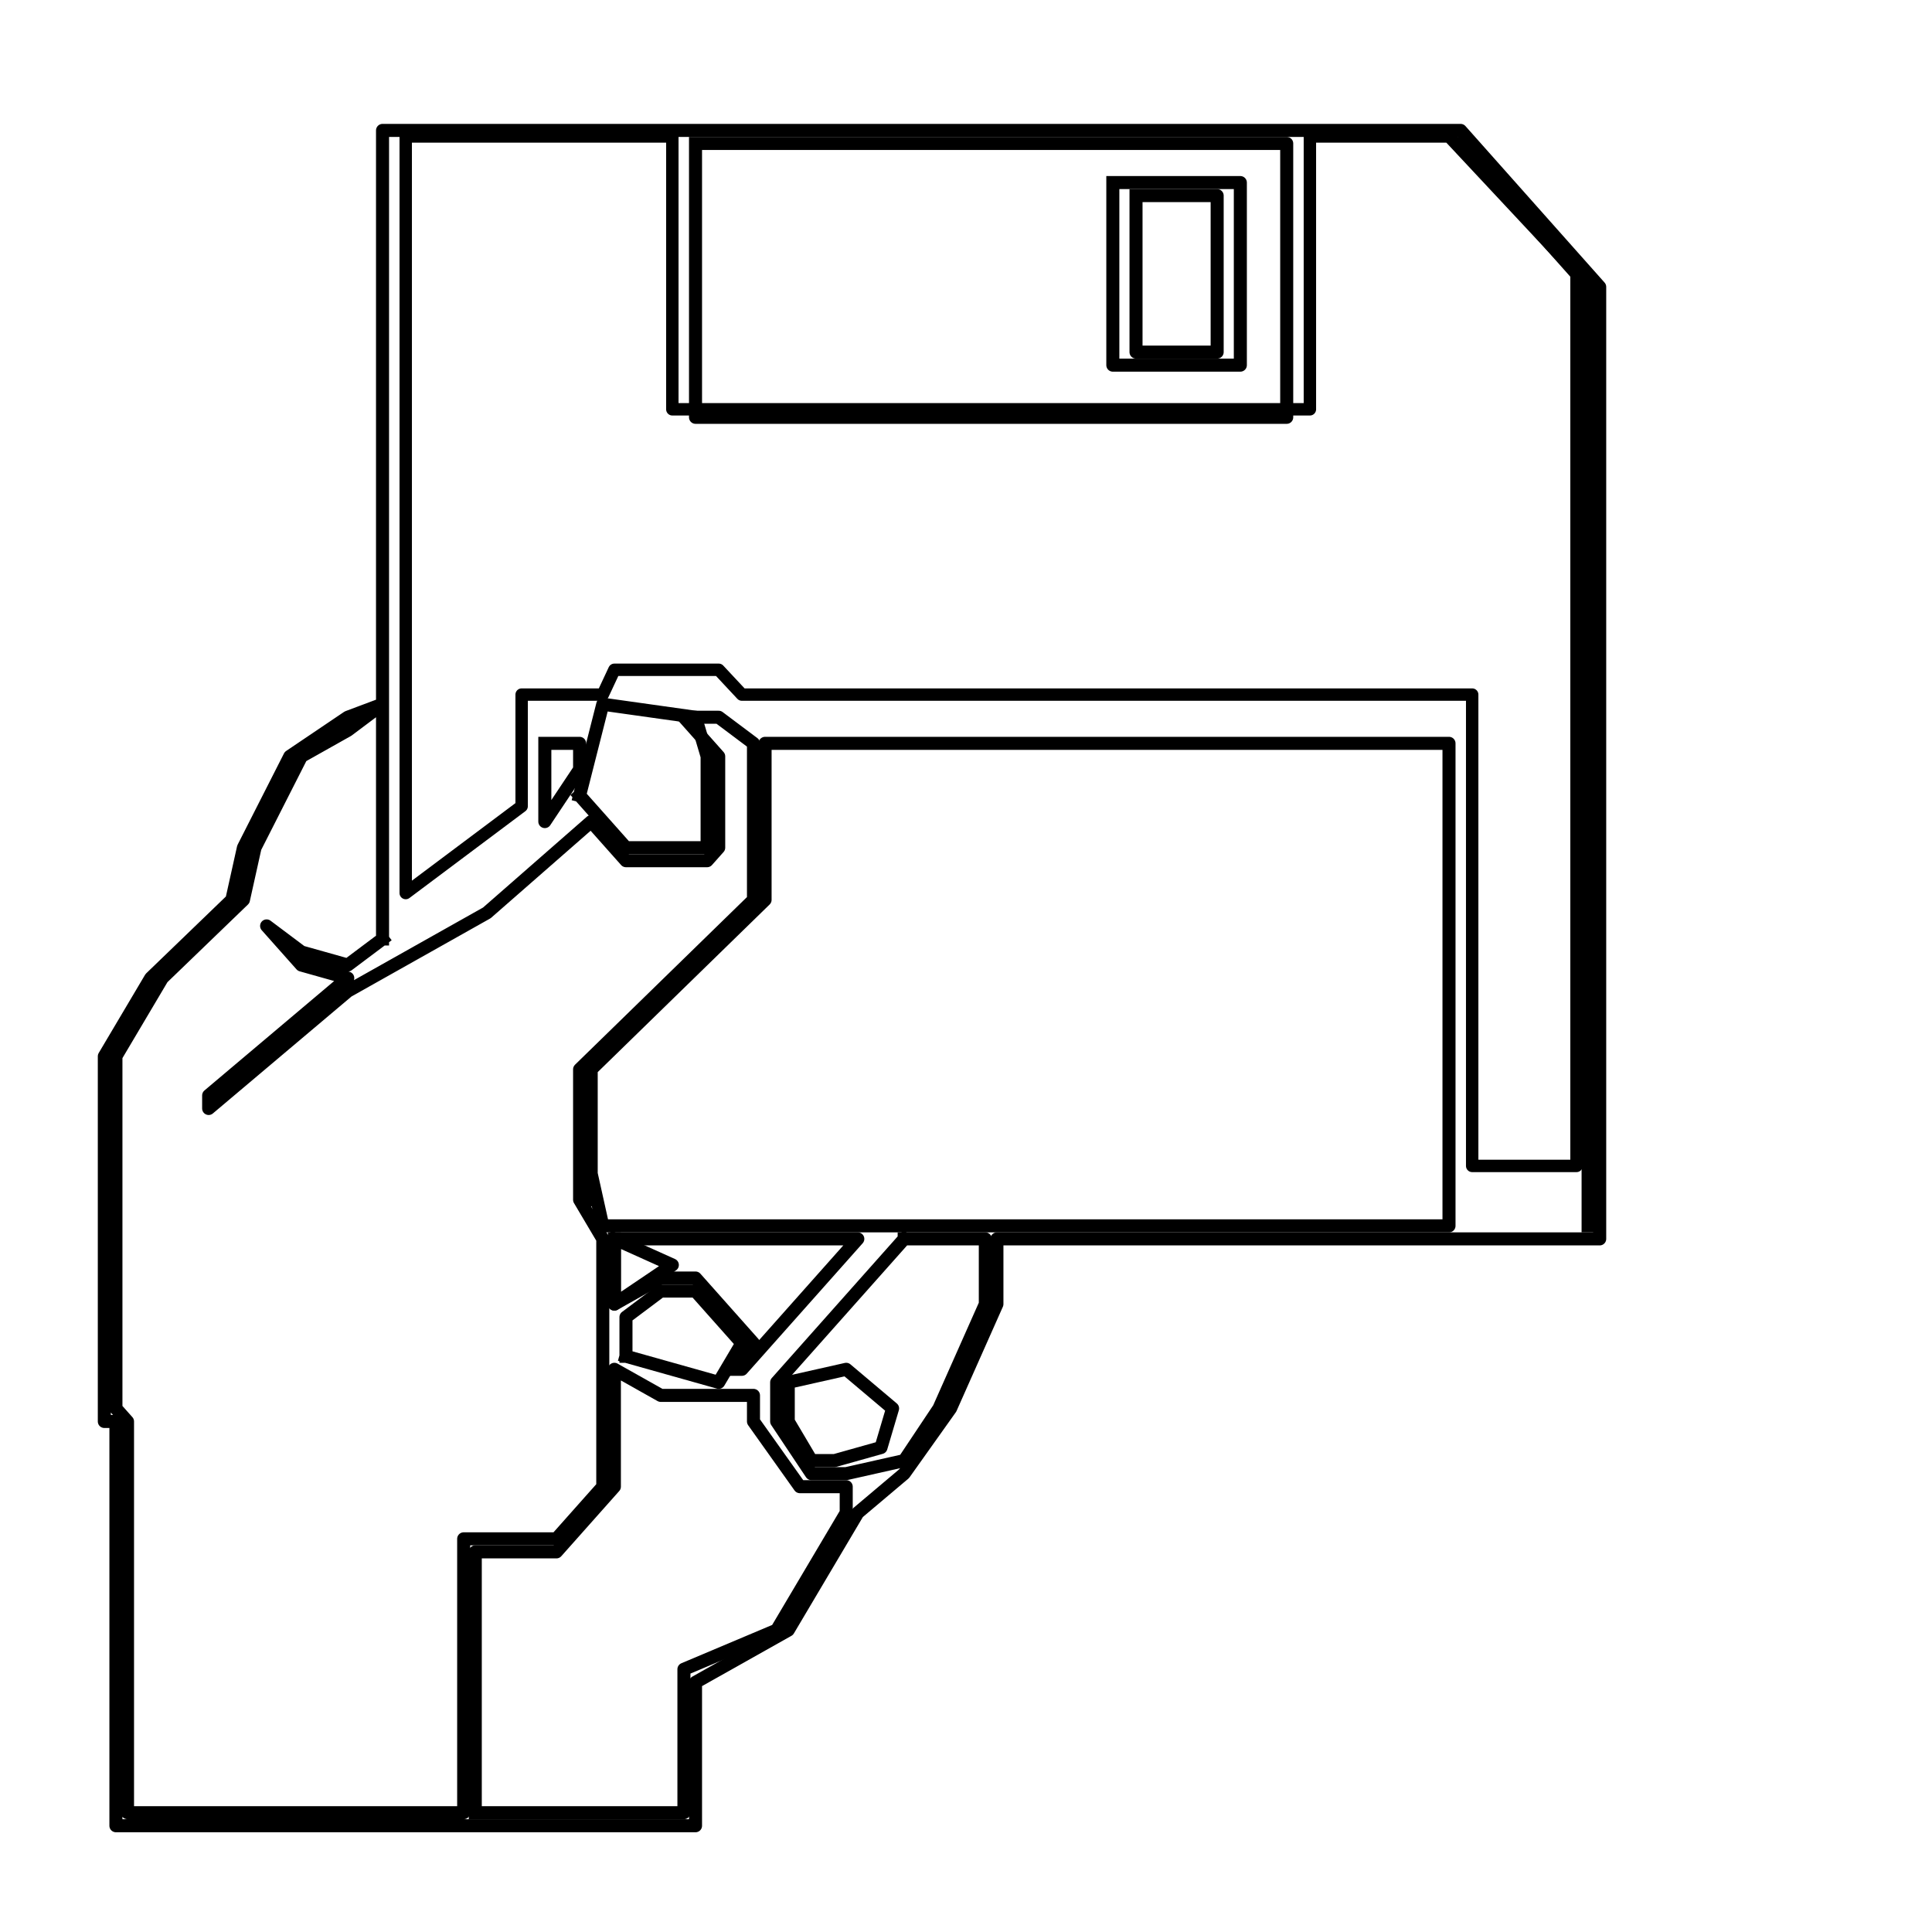
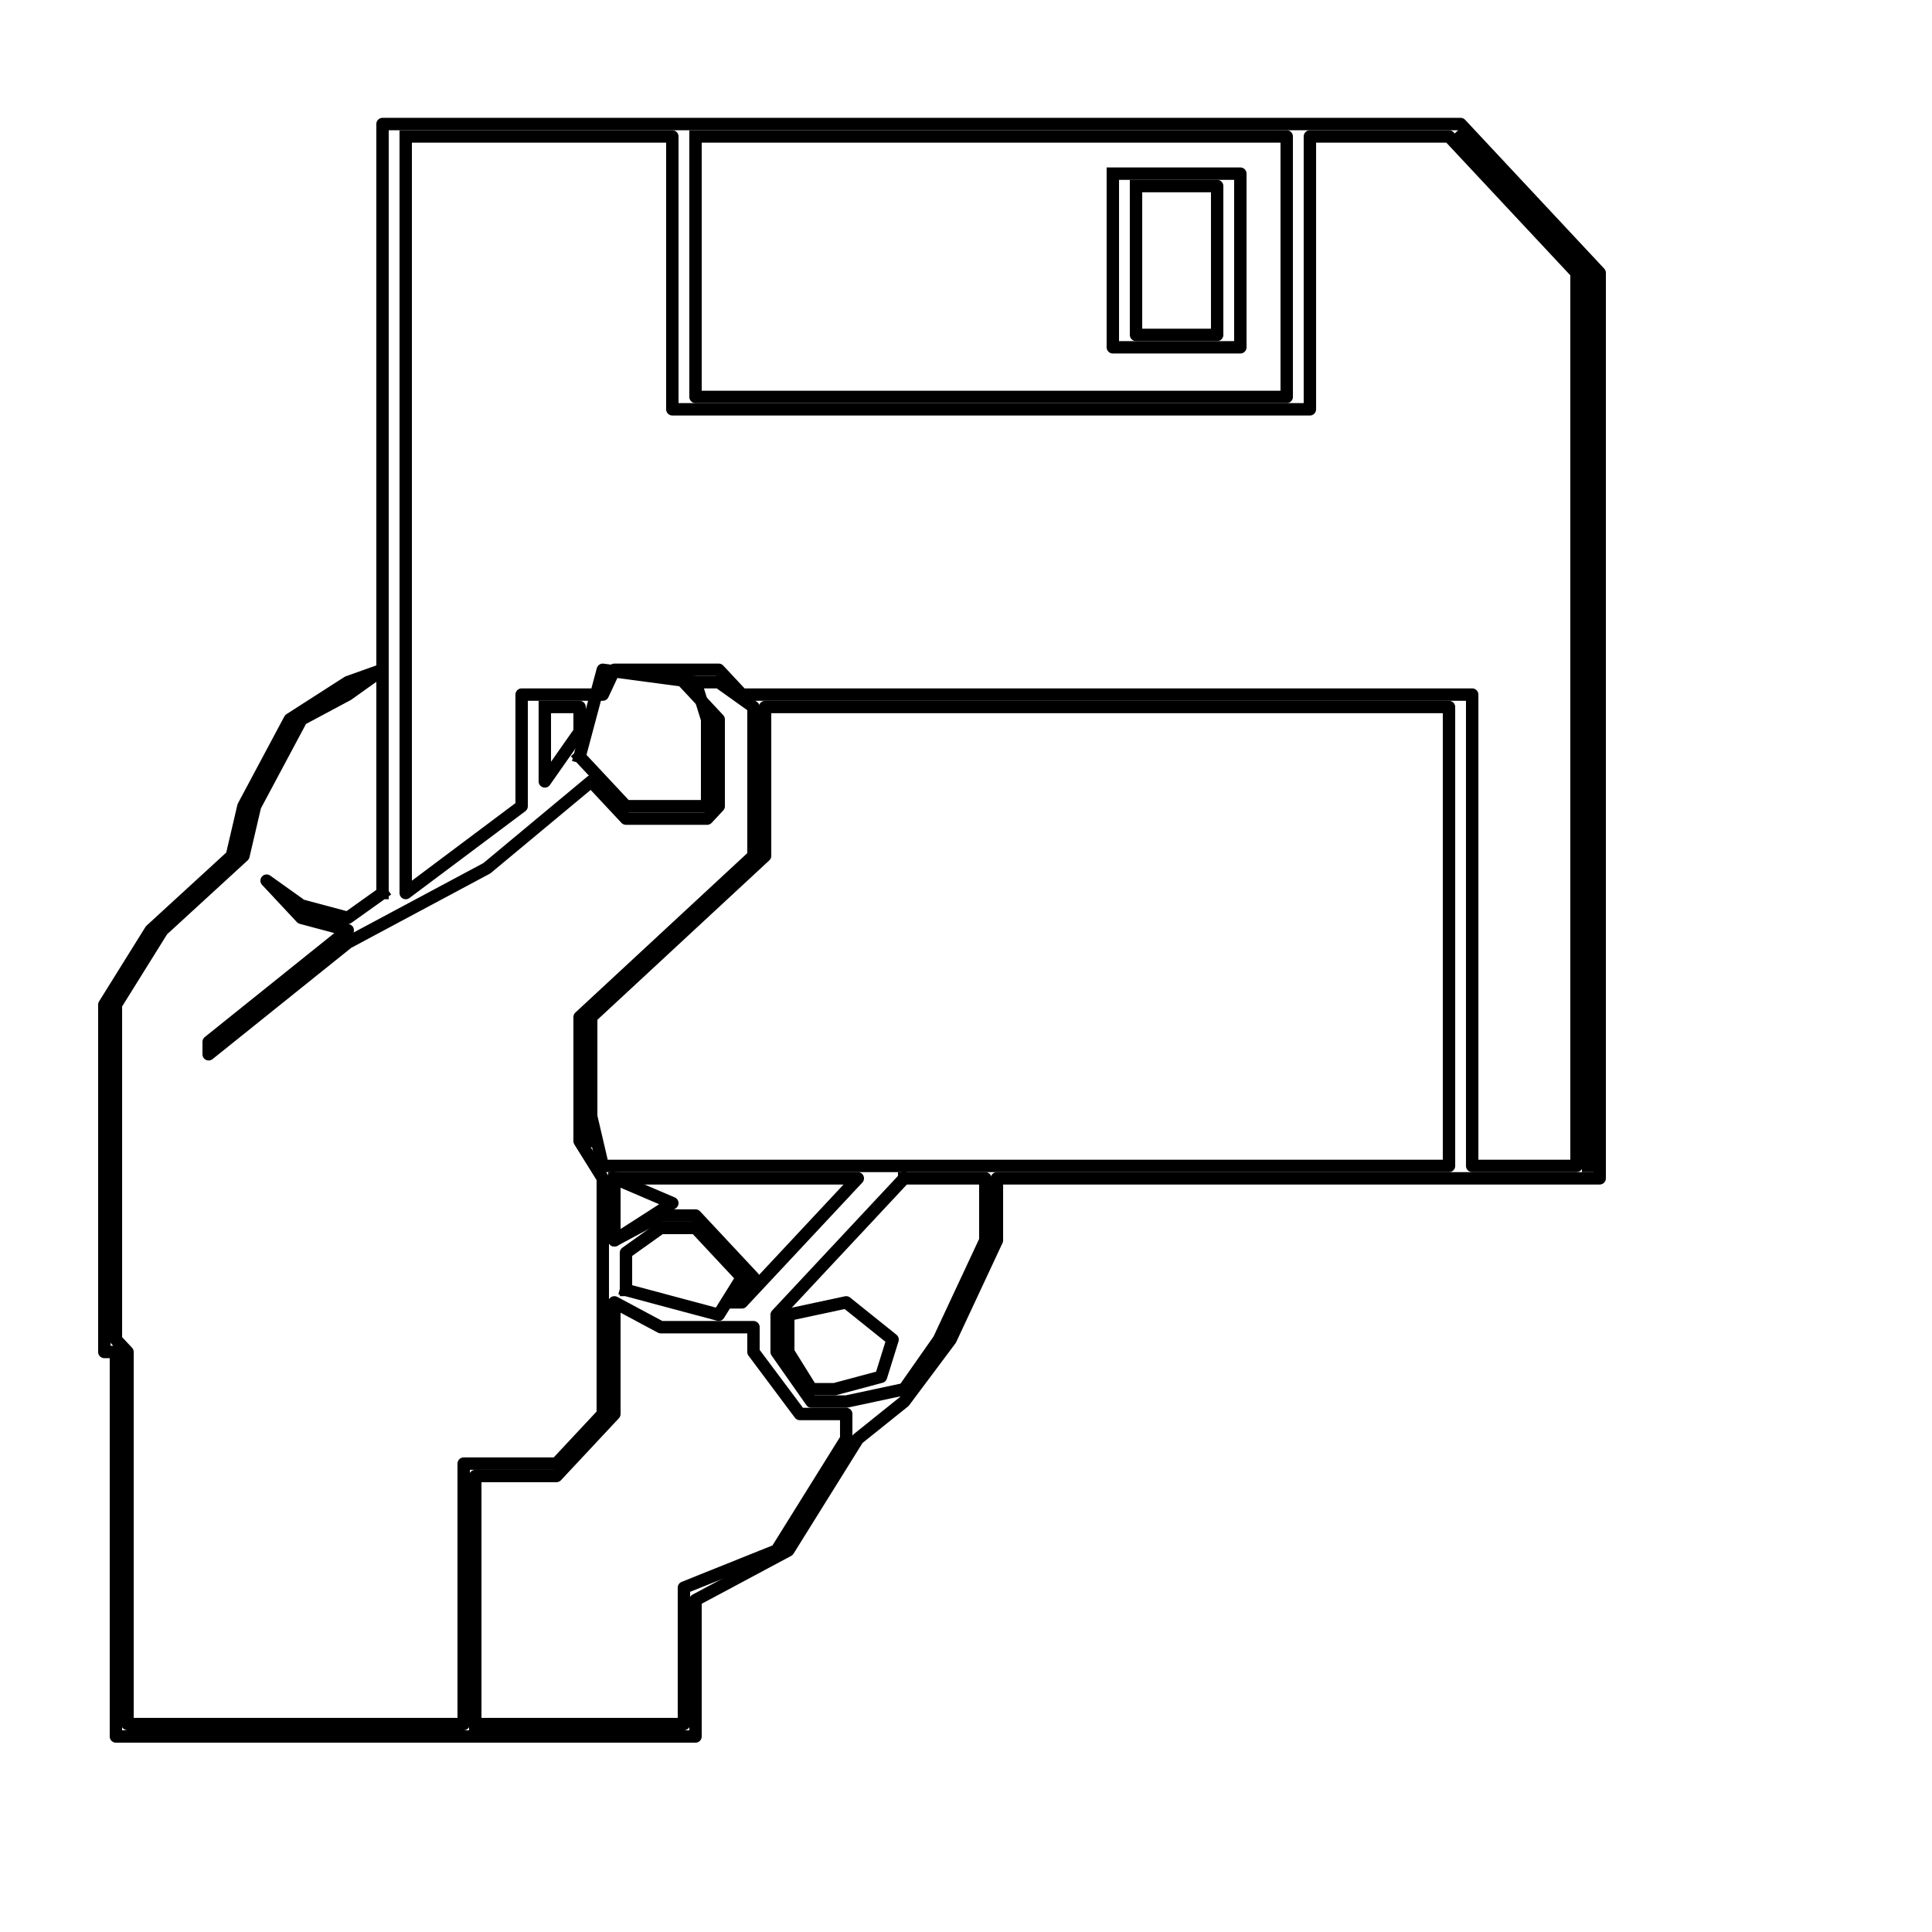
<svg xmlns="http://www.w3.org/2000/svg" version="1.1" width="500" height="500">
  <defs />
  <g>
    <g>
      <path fill="none" stroke="#000000" paint-order="fill stroke markers" d=" M 105 35.31 L 174 35.31 L 174 105.93 L 339 105.93 L 339 35.31 L 375 35.31 L 408 70.62 L 408 301.74 L 381 301.74 L 381 179.76 L 192 179.76 L 186 173.34 L 159 173.34 L 156 179.76 L 135 179.76 L 135 208.65 L 105 231.12 L 105 35.31" stroke-linecap="square" stroke-linejoin="round" stroke-miterlimit="10" stroke-width="3.21" stroke-dasharray="" />
+       <path fill="none" stroke="#000000" paint-order="fill stroke markers" d=" M 99 231.12 L 99 32.1 L 378 32.1 L 414 70.62 L 414 304.95 L 258 304.95 L 258 321 L 246 346.68 L 234 362.73 L 222 372.36 L 204 401.25 L 180 414.09 L 180 449.4 L 30 449.4 L 30 349.89 L 27 349.89 L 27 260.01 L 39 240.75 L 60 221.49 L 63 208.65 L 75 186.18 L 90 176.55 L 99 173.34 L 99 173.34 L 90 179.76 L 78 186.18 L 66 208.65 L 63 221.49 L 42 240.75 L 30 260.01 L 30 346.68 L 33 349.89 L 33 446.19 L 120 446.19 L 120 378.78 L 144 378.78 L 156 365.94 L 156 304.95 L 150 295.32 L 150 263.22 L 195 221.49 L 195 182.97 L 186 176.55 L 177 176.55 L 186 186.18 L 186 208.65 L 183 211.86 L 162 211.86 L 153 202.23 L 126 224.7 L 90 243.96 L 54 272.85 L 54 269.64 L 90 240.75 L 78 237.54 L 69 227.91 L 78 234.33 L 90 237.54 L 99 231.12" stroke-linecap="square" stroke-linejoin="round" stroke-miterlimit="10" stroke-width="3.21" stroke-dasharray="" />
+       <path fill="none" stroke="#000000" paint-order="fill stroke markers" d=" M 150 195.81 L 156 173.34 L 180 176.55 L 183 186.18 L 183 208.65 L 162 208.65 L 150 195.81" stroke-linecap="square" stroke-linejoin="round" stroke-miterlimit="10" stroke-width="3.21" stroke-dasharray="" />
+       <path fill="none" stroke="#000000" paint-order="fill stroke markers" d=" M 153 295.32 L 153 263.22 L 198 221.49 L 198 182.97 L 375 182.97 L 375 301.74 L 156 301.74 L 153 288.9" stroke-linecap="square" stroke-linejoin="round" stroke-miterlimit="10" stroke-width="3.21" stroke-dasharray="" />
+       <path fill="none" stroke="#000000" paint-order="fill stroke markers" d=" M 180 35.31 L 333 35.31 L 333 102.72 L 180 102.72 L 180 35.31" stroke-linecap="square" stroke-linejoin="round" stroke-miterlimit="10" stroke-width="3.21" stroke-dasharray="" />
+       <path fill="none" stroke="#000000" paint-order="fill stroke markers" d=" M 288 44.94 L 321 44.94 L 321 89.88 L 288 89.88 L 288 44.94" stroke-linecap="square" stroke-linejoin="round" stroke-miterlimit="10" stroke-width="3.21" stroke-dasharray="" />
+       <path fill="none" stroke="#000000" paint-order="fill stroke markers" d=" M 294 48.15 L 315 48.15 L 315 86.67 L 294 86.67 L 294 48.15" stroke-linecap="square" stroke-linejoin="round" stroke-miterlimit="10" stroke-width="3.21" stroke-dasharray="" />
+       <path fill="none" stroke="#000000" paint-order="fill stroke markers" d=" M 141 182.97 L 150 182.97 L 150 189.39 L 141 202.23 L 141 182.97" stroke-linecap="square" stroke-linejoin="round" stroke-miterlimit="10" stroke-width="3.21" stroke-dasharray="" />
+       <path fill="none" stroke="#000000" paint-order="fill stroke markers" d=" M 123 446.19 L 123 381.99 L 144 381.99 L 159 365.94 L 159 337.05 L 171 343.47 L 195 343.47 L 195 349.89 L 207 365.94 L 219 365.94 L 219 372.36 L 201 401.25 L 177 410.88 L 177 446.19 L 123 446.19" stroke-linecap="square" stroke-linejoin="round" stroke-miterlimit="10" stroke-width="3.21" stroke-dasharray="" />
+       <path fill="none" stroke="#000000" paint-order="fill stroke markers" d=" M 159 304.95 L 159 321 L 174 311.37 L 159 304.95" stroke-linecap="square" stroke-linejoin="round" stroke-miterlimit="10" stroke-width="3.21" stroke-dasharray="" />
+       <path fill="none" stroke="#000000" paint-order="fill stroke markers" d=" M 171 314.58 L 159 321 L 159 304.95 L 222 304.95 L 192 337.05 L 189 337.05 L 195 330.63 L 180 314.58 L 171 314.58" stroke-linecap="square" stroke-linejoin="round" stroke-miterlimit="10" stroke-width="3.21" stroke-dasharray="" />
+       <path fill="none" stroke="#000000" paint-order="fill stroke markers" d=" M 234 304.95 L 255 304.95 L 255 321 L 243 346.68 L 234 359.52 L 219 362.73 L 210 362.73 L 201 349.89 L 201 340.26 L 234 304.95" stroke-linecap="square" stroke-linejoin="round" stroke-miterlimit="10" stroke-width="3.21" stroke-dasharray="" />
+       <path fill="none" stroke="#000000" paint-order="fill stroke markers" d=" M 204 340.26 L 204 349.89 L 210 359.52 L 216 359.52 L 228 356.31 L 231 346.68 L 219 337.05 L 204 340.26" stroke-linecap="square" stroke-linejoin="round" stroke-miterlimit="10" stroke-width="3.21" stroke-dasharray="" />
+       <path fill="none" stroke="#000000" paint-order="fill stroke markers" d=" M 162 333.84 L 186 340.26 L 192 330.63 L 180 317.79 L 171 317.79 L 162 324.21 L 162 333.84" stroke-linecap="square" stroke-linejoin="round" stroke-miterlimit="10" stroke-width="3.21" stroke-dasharray="" />
+       <path fill="none" stroke="#000000" paint-order="fill stroke markers" d=" M 378 35.31 L 411 70.62 L 411 301.74" stroke-linecap="square" stroke-linejoin="round" stroke-miterlimit="10" stroke-width="3.21" stroke-dasharray="" />
    </g>
-     <g>
-       <path fill="none" stroke="#000000" paint-order="fill stroke markers" d=" M 99 243 L 99 33.75 L 378 33.75 L 414 74.25 L 414 320.625 L 258 320.625 L 258 337.5 L 246 364.5 L 234 381.375 L 222 391.5 L 204 421.875 L 180 435.375 L 180 472.5 L 30 472.5 L 30 367.875 L 27 367.875 L 27 273.375 L 39 253.125 L 60 232.875 L 63 219.375 L 75 195.75 L 90 185.625 L 99 182.25 L 99 182.25 L 90 189 L 78 195.75 L 66 219.375 L 63 232.875 L 42 253.125 L 30 273.375 L 30 364.5 L 33 367.875 L 33 469.125 L 120 469.125 L 120 398.25 L 144 398.25 L 156 384.75 L 156 320.625 L 150 310.5 L 150 276.75 L 195 232.875 L 195 192.375 L 186 185.625 L 177 185.625 L 186 195.75 L 186 219.375 L 183 222.75 L 162 222.75 L 153 212.625 L 126 236.25 L 90 256.5 L 54 286.875 L 54 283.5 L 90 253.125 L 78 249.75 L 69 239.625 L 78 246.375 L 90 249.75 L 99 243" stroke-linecap="square" stroke-linejoin="round" stroke-miterlimit="10" stroke-width="3.375" stroke-dasharray="" />
-       <path fill="none" stroke="#000000" paint-order="fill stroke markers" d=" M 150 205.875 L 156 182.25 L 180 185.625 L 183 195.75 L 183 219.375 L 162 219.375 L 150 205.875" stroke-linecap="square" stroke-linejoin="round" stroke-miterlimit="10" stroke-width="3.375" stroke-dasharray="" />
-       <path fill="none" stroke="#000000" paint-order="fill stroke markers" d=" M 153 310.5 L 153 276.75 L 198 232.875 L 198 192.375 L 375 192.375 L 375 317.25 L 156 317.25 L 153 303.75" stroke-linecap="square" stroke-linejoin="round" stroke-miterlimit="10" stroke-width="3.375" stroke-dasharray="" />
-       <path fill="none" stroke="#000000" paint-order="fill stroke markers" d=" M 180 37.125 L 333 37.125 L 333 108 L 180 108 L 180 37.125" stroke-linecap="square" stroke-linejoin="round" stroke-miterlimit="10" stroke-width="3.375" stroke-dasharray="" />
-       <path fill="none" stroke="#000000" paint-order="fill stroke markers" d=" M 288 47.25 L 321 47.25 L 321 94.5 L 288 94.5 L 288 47.25" stroke-linecap="square" stroke-linejoin="round" stroke-miterlimit="10" stroke-width="3.375" stroke-dasharray="" />
-     </g>
-     <g>
-       <path fill="none" stroke="#000000" paint-order="fill stroke markers" d=" M 294 50.625 L 315 50.625 L 315 91.125 L 294 91.125 L 294 50.625" stroke-linecap="square" stroke-linejoin="round" stroke-miterlimit="10" stroke-width="3.375" stroke-dasharray="" />
-     </g>
-     <g>
-       <path fill="none" stroke="#000000" paint-order="fill stroke markers" d=" M 141 192.375 L 150 192.375 L 150 199.125 L 141 212.625 L 141 192.375" stroke-linecap="square" stroke-linejoin="round" stroke-miterlimit="10" stroke-width="3.375" stroke-dasharray="" />
-       <path fill="none" stroke="#000000" paint-order="fill stroke markers" d=" M 123 469.125 L 123 401.625 L 144 401.625 L 159 384.75 L 159 354.375 L 171 361.125 L 195 361.125 L 195 367.875 L 207 384.75 L 219 384.75 L 219 391.5 L 201 421.875 L 177 432 L 177 469.125 L 123 469.125" stroke-linecap="square" stroke-linejoin="round" stroke-miterlimit="10" stroke-width="3.375" stroke-dasharray="" />
-       <path fill="none" stroke="#000000" paint-order="fill stroke markers" d=" M 159 320.625 L 159 337.5 L 174 327.375 L 159 320.625" stroke-linecap="square" stroke-linejoin="round" stroke-miterlimit="10" stroke-width="3.375" stroke-dasharray="" />
-       <path fill="none" stroke="#000000" paint-order="fill stroke markers" d=" M 171 330.75 L 159 337.5 L 159 320.625 L 222 320.625 L 192 354.375 L 189 354.375 L 195 347.625 L 180 330.75 L 171 330.75" stroke-linecap="square" stroke-linejoin="round" stroke-miterlimit="10" stroke-width="3.375" stroke-dasharray="" />
-       <path fill="none" stroke="#000000" paint-order="fill stroke markers" d=" M 234 320.625 L 255 320.625 L 255 337.5 L 243 364.5 L 234 378 L 219 381.375 L 210 381.375 L 201 367.875 L 201 357.75 L 234 320.625" stroke-linecap="square" stroke-linejoin="round" stroke-miterlimit="10" stroke-width="3.375" stroke-dasharray="" />
-       <path fill="none" stroke="#000000" paint-order="fill stroke markers" d=" M 204 357.75 L 204 367.875 L 210 378 L 216 378 L 228 374.625 L 231 364.5 L 219 354.375 L 204 357.75" stroke-linecap="square" stroke-linejoin="round" stroke-miterlimit="10" stroke-width="3.375" stroke-dasharray="" />
-       <path fill="none" stroke="#000000" paint-order="fill stroke markers" d=" M 162 351 L 186 357.75 L 192 347.625 L 180 334.125 L 171 334.125 L 162 340.875 L 162 351" stroke-linecap="square" stroke-linejoin="round" stroke-miterlimit="10" stroke-width="3.375" stroke-dasharray="" />
-       <path fill="none" stroke="#000000" paint-order="fill stroke markers" d=" M 378 37.125 L 411 74.25 L 411 317.25" stroke-linecap="square" stroke-linejoin="round" stroke-miterlimit="10" stroke-width="3.375" stroke-dasharray="" />
-     </g>
-     <g />
-     <g />
-     <g />
-     <g />
-     <g />
-     <g />
-     <g />
-     <g />
  </g>
</svg>
